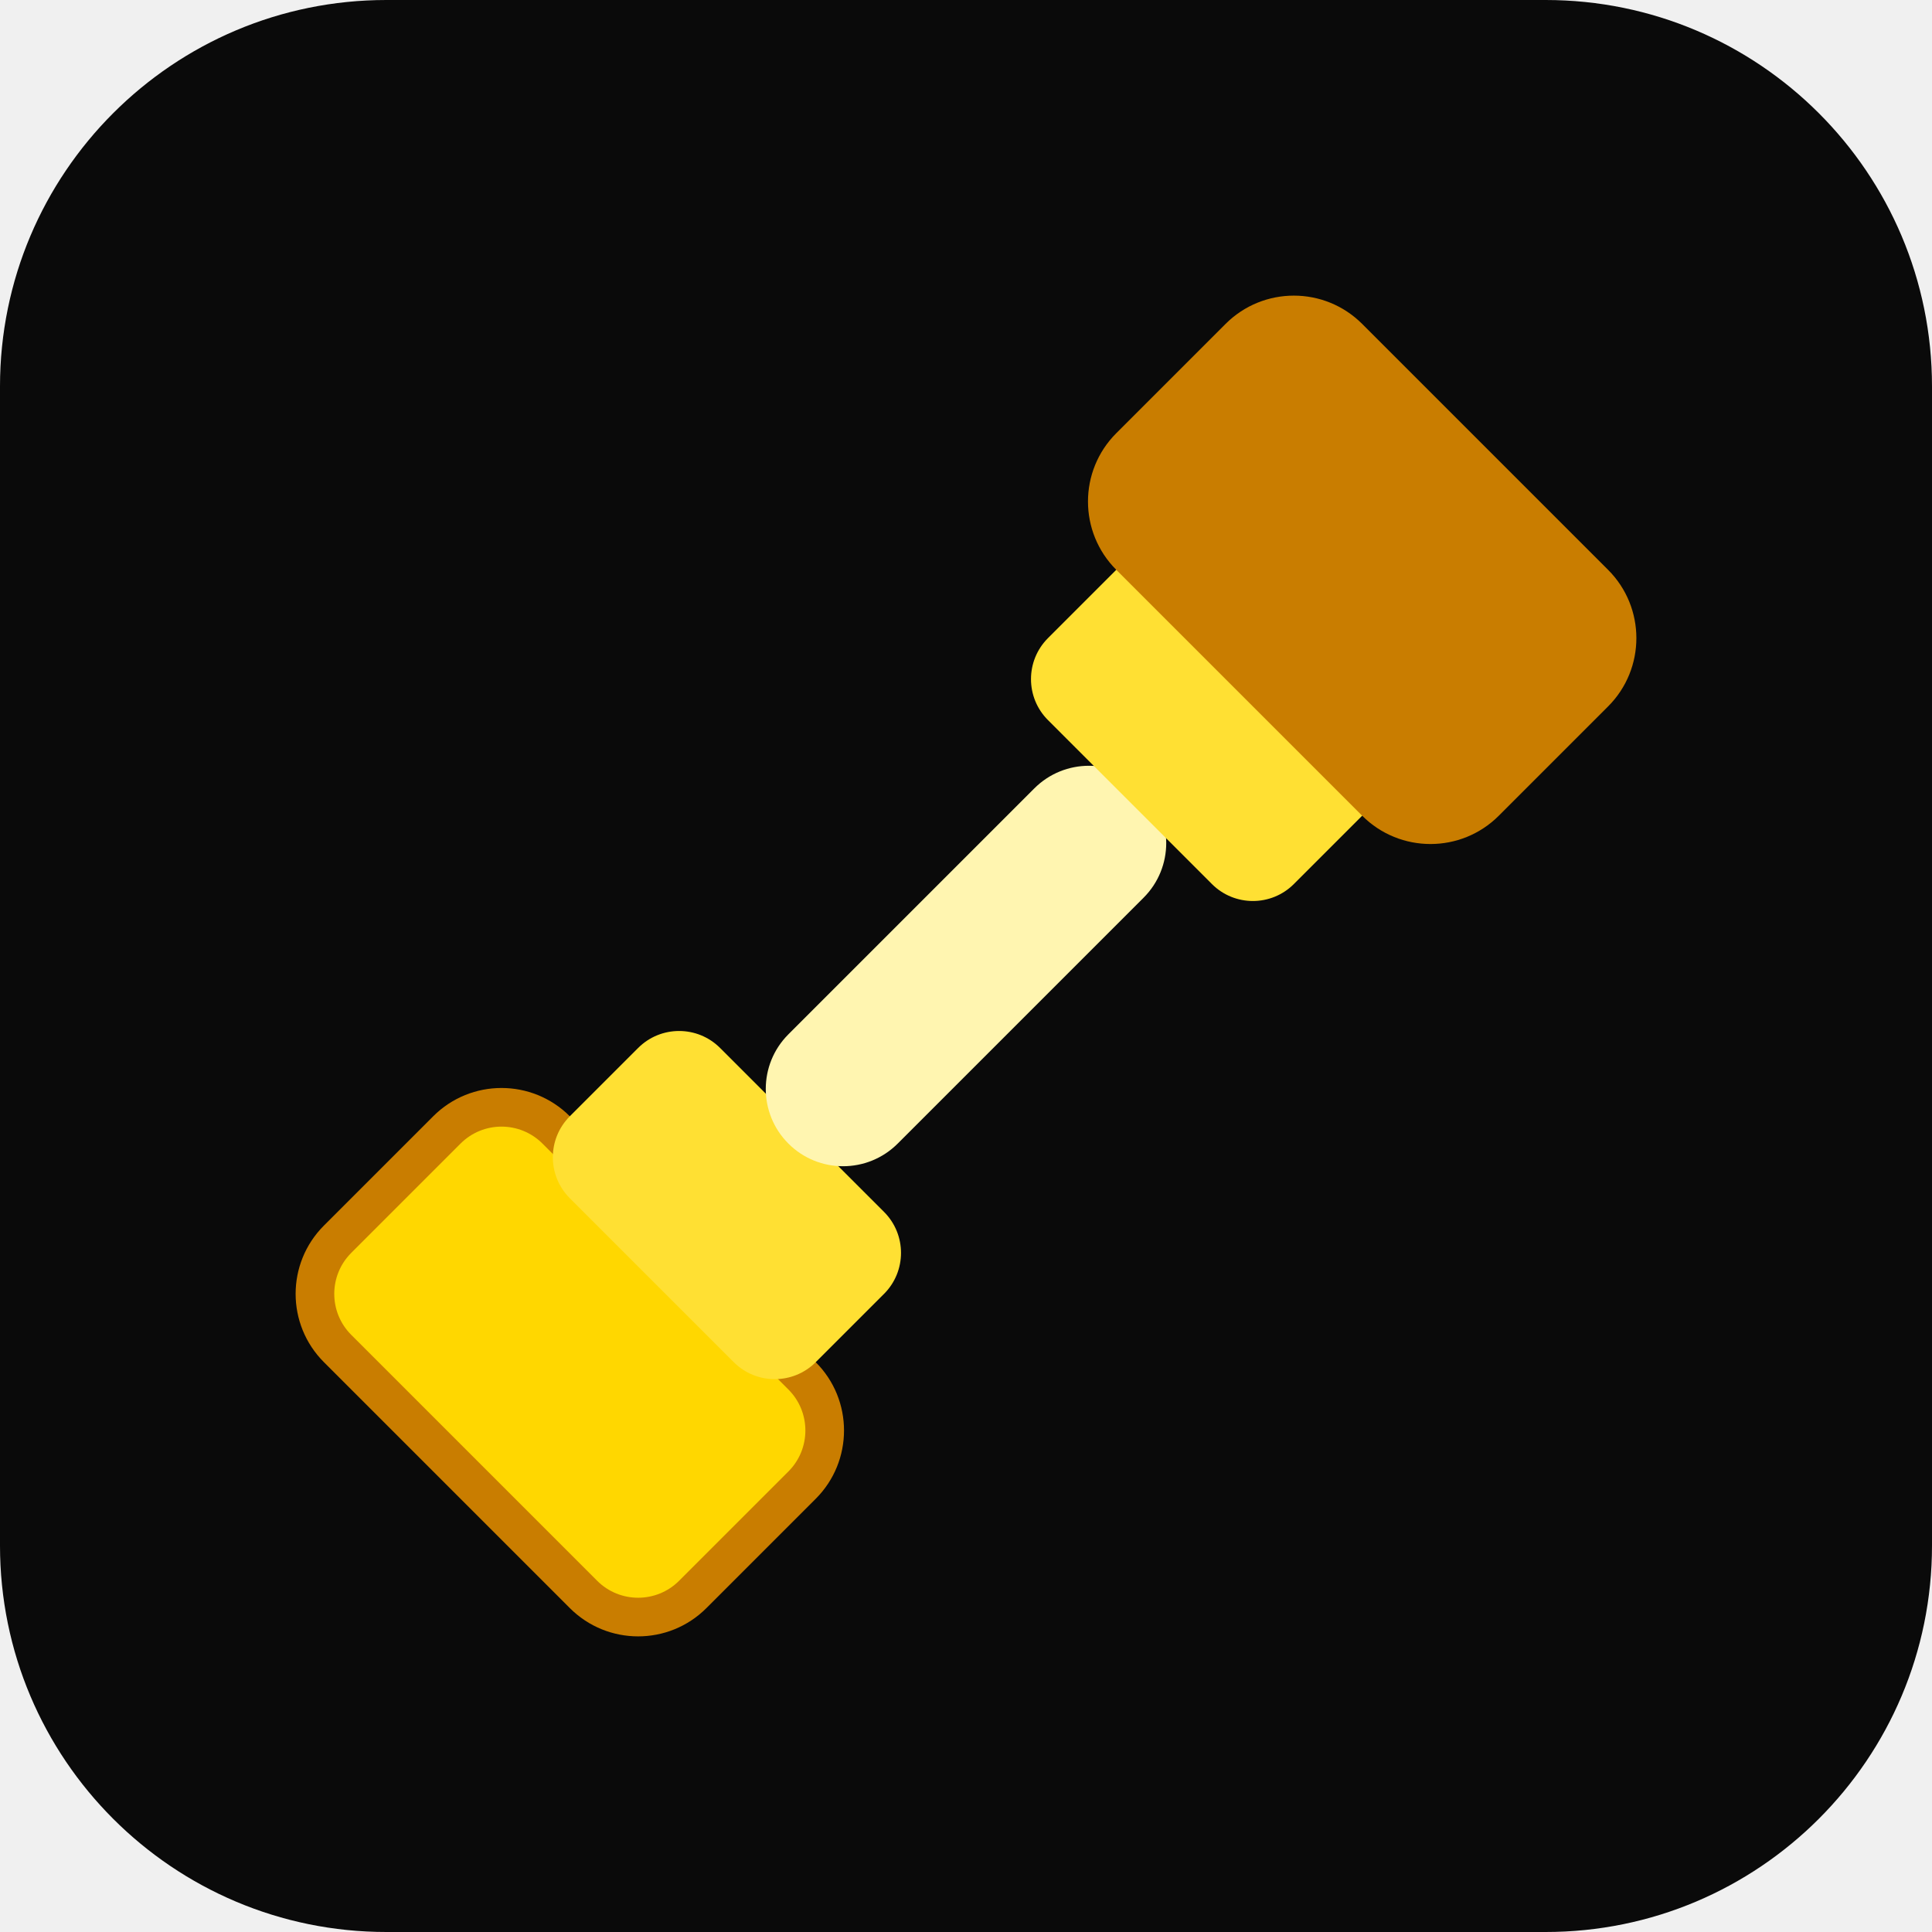
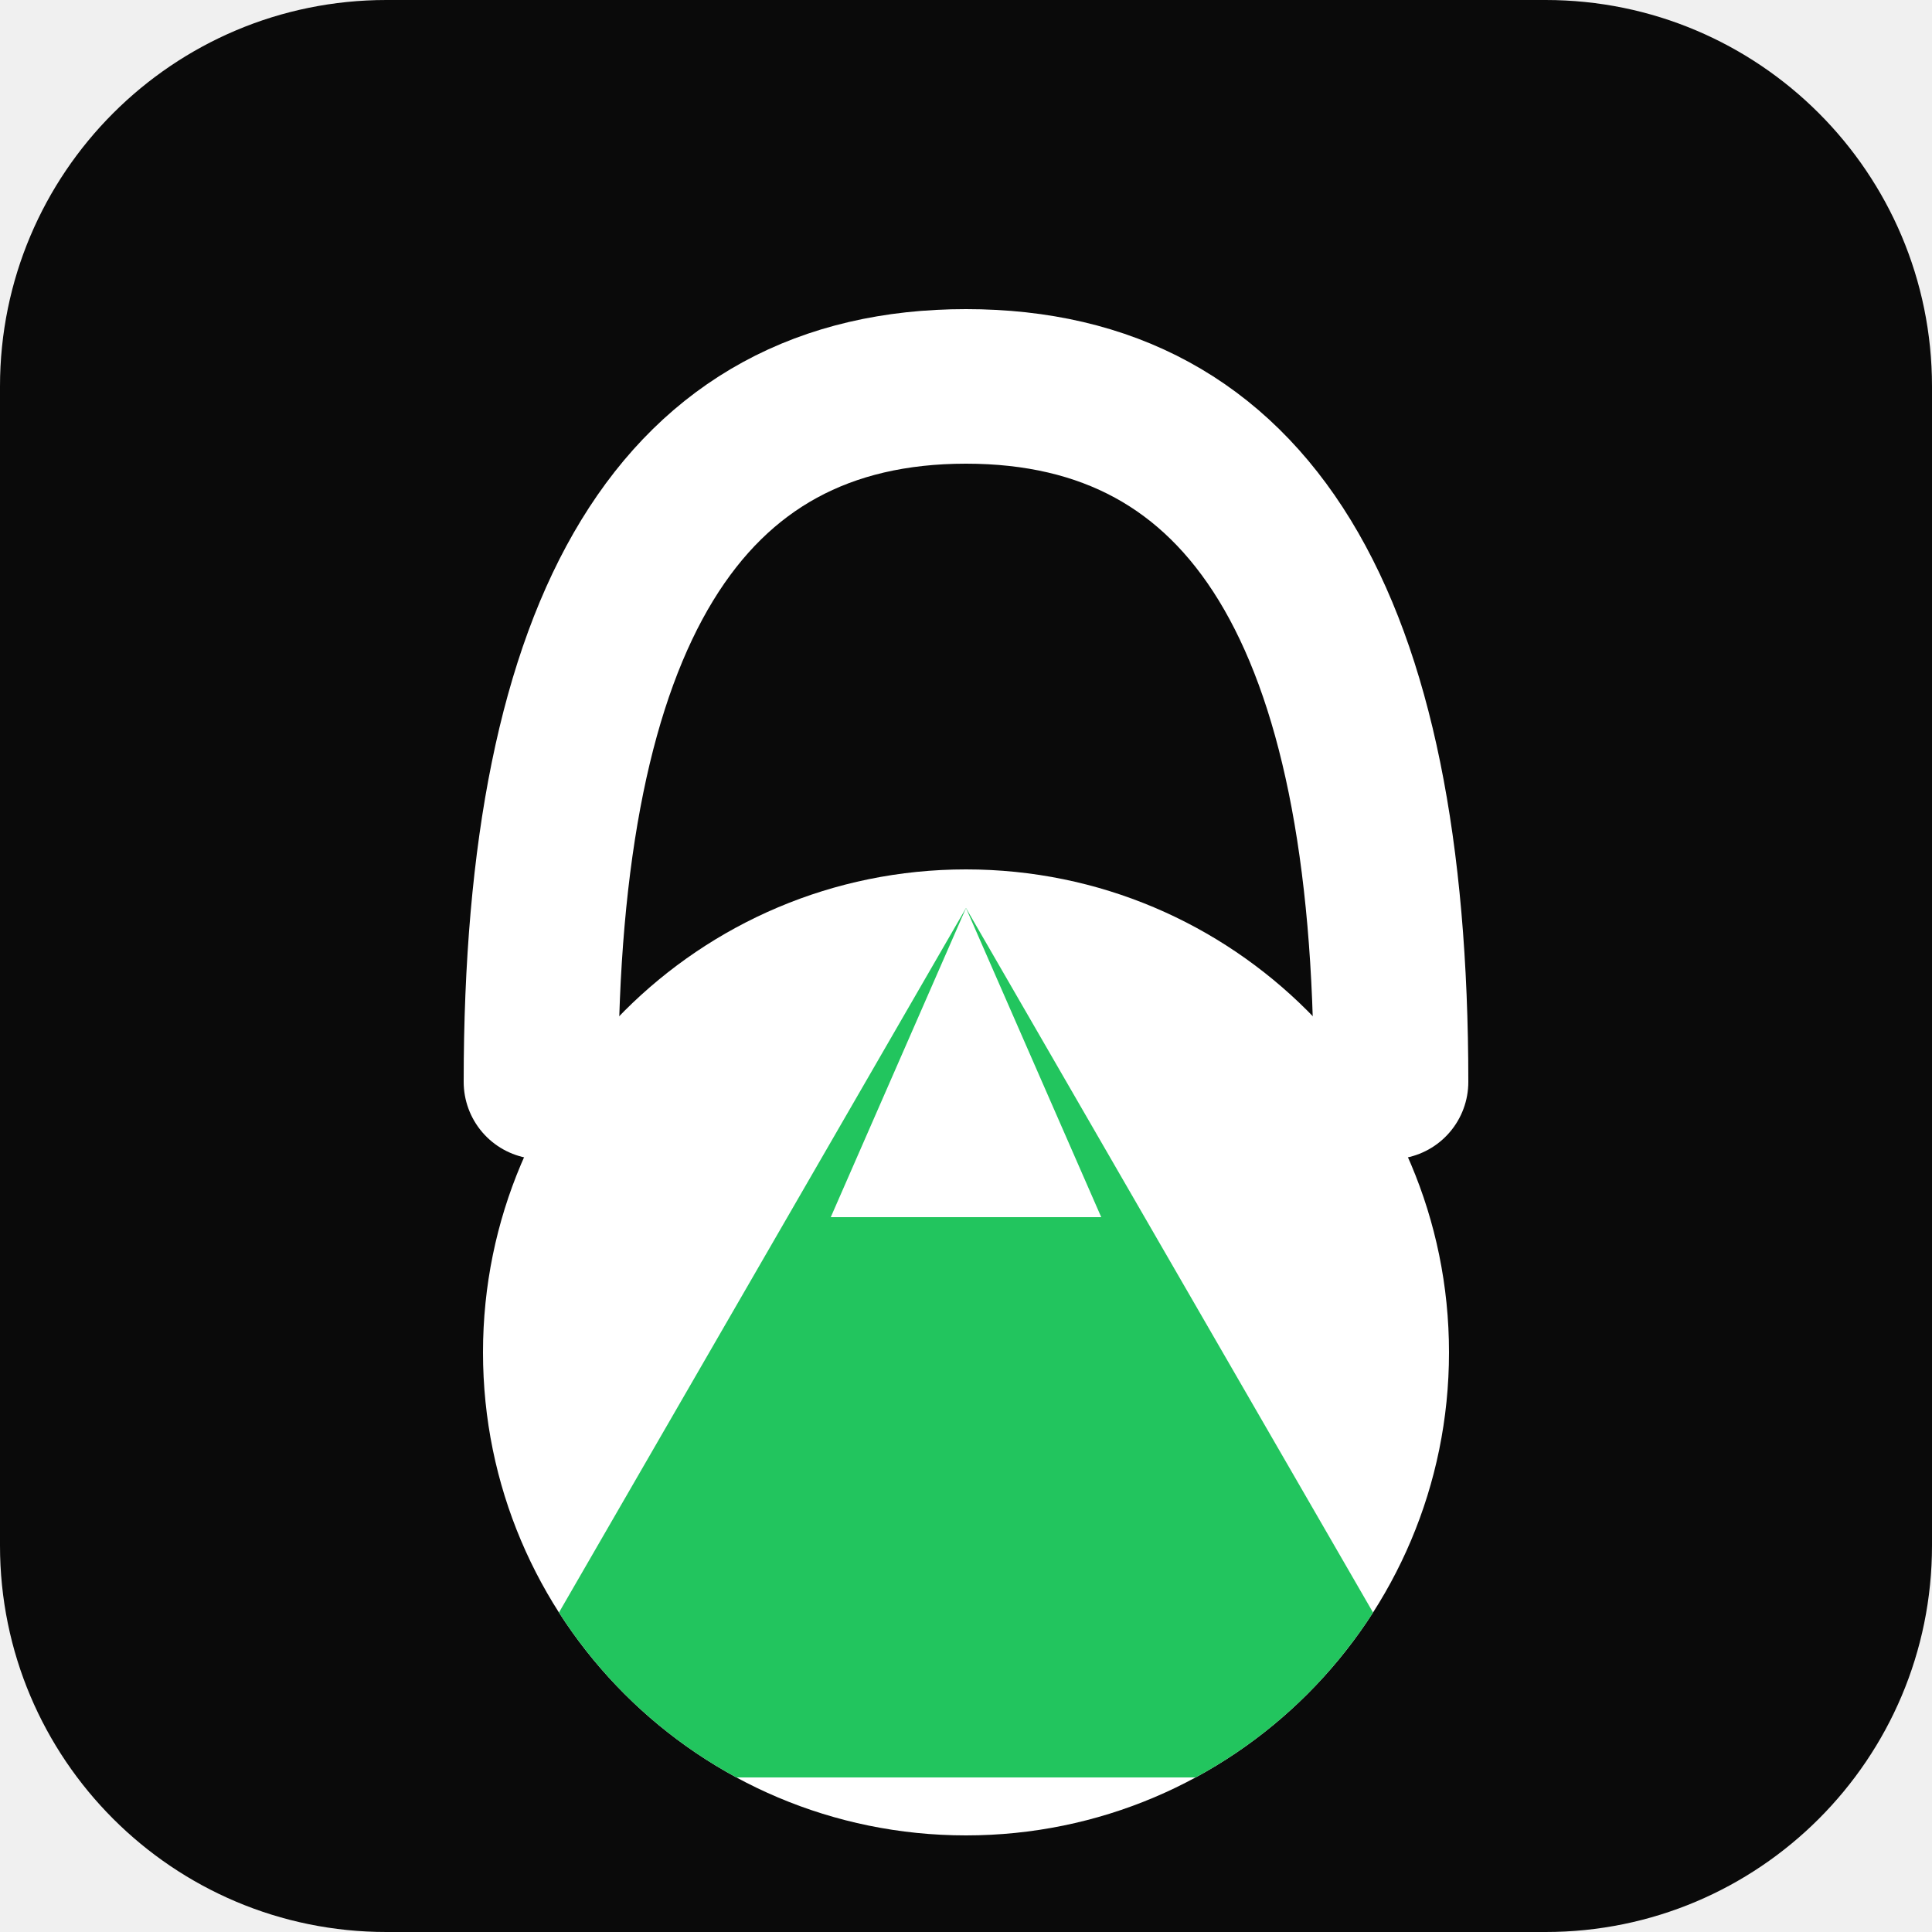
<svg xmlns="http://www.w3.org/2000/svg" viewBox="0 0 100 100">
  <rect width="100" height="100" rx="20" fill="#0a0a0a" />
-   <g transform="rotate(-45 50 50)">
-     <rect x="12" y="36" width="18" height="28" rx="5" fill="#C97D00" />
-     <rect x="14" y="38" width="14" height="24" rx="3" fill="#FFD700" />
-     <rect x="27" y="41" width="11" height="18" rx="3" fill="#FFE033" />
-     <rect x="37" y="46" width="26" height="8" rx="4" fill="#FFF5B0" />
-     <rect x="62" y="41" width="11" height="18" rx="3" fill="#FFE033" />
-     <rect x="72" y="38" width="14" height="24" rx="3" fill="#FFD700" />
-     <rect x="70" y="36" width="18" height="28" rx="5" fill="#C97D00" />
+   <path d="M 28 56 Q 28 20 50 20 Q 72 20 72 56" stroke="white" stroke-width="8" fill="none" stroke-linecap="round" />
+   <rect x="35" y="50" width="30" height="12" rx="4" fill="white" />
+   <circle cx="50" cy="70" r="25" fill="white" />
+   <defs>
+     <clipPath id="b">
+       <circle cx="50" cy="70" r="25" />
+     </clipPath>
+   </defs>
+   <g clip-path="url(#b)">
+     <polygon points="50,47 76,92 24,92" fill="#22c55e" />
+     <polygon points="50,47 43,63 57,63" fill="white" />
  </g>
</svg>
